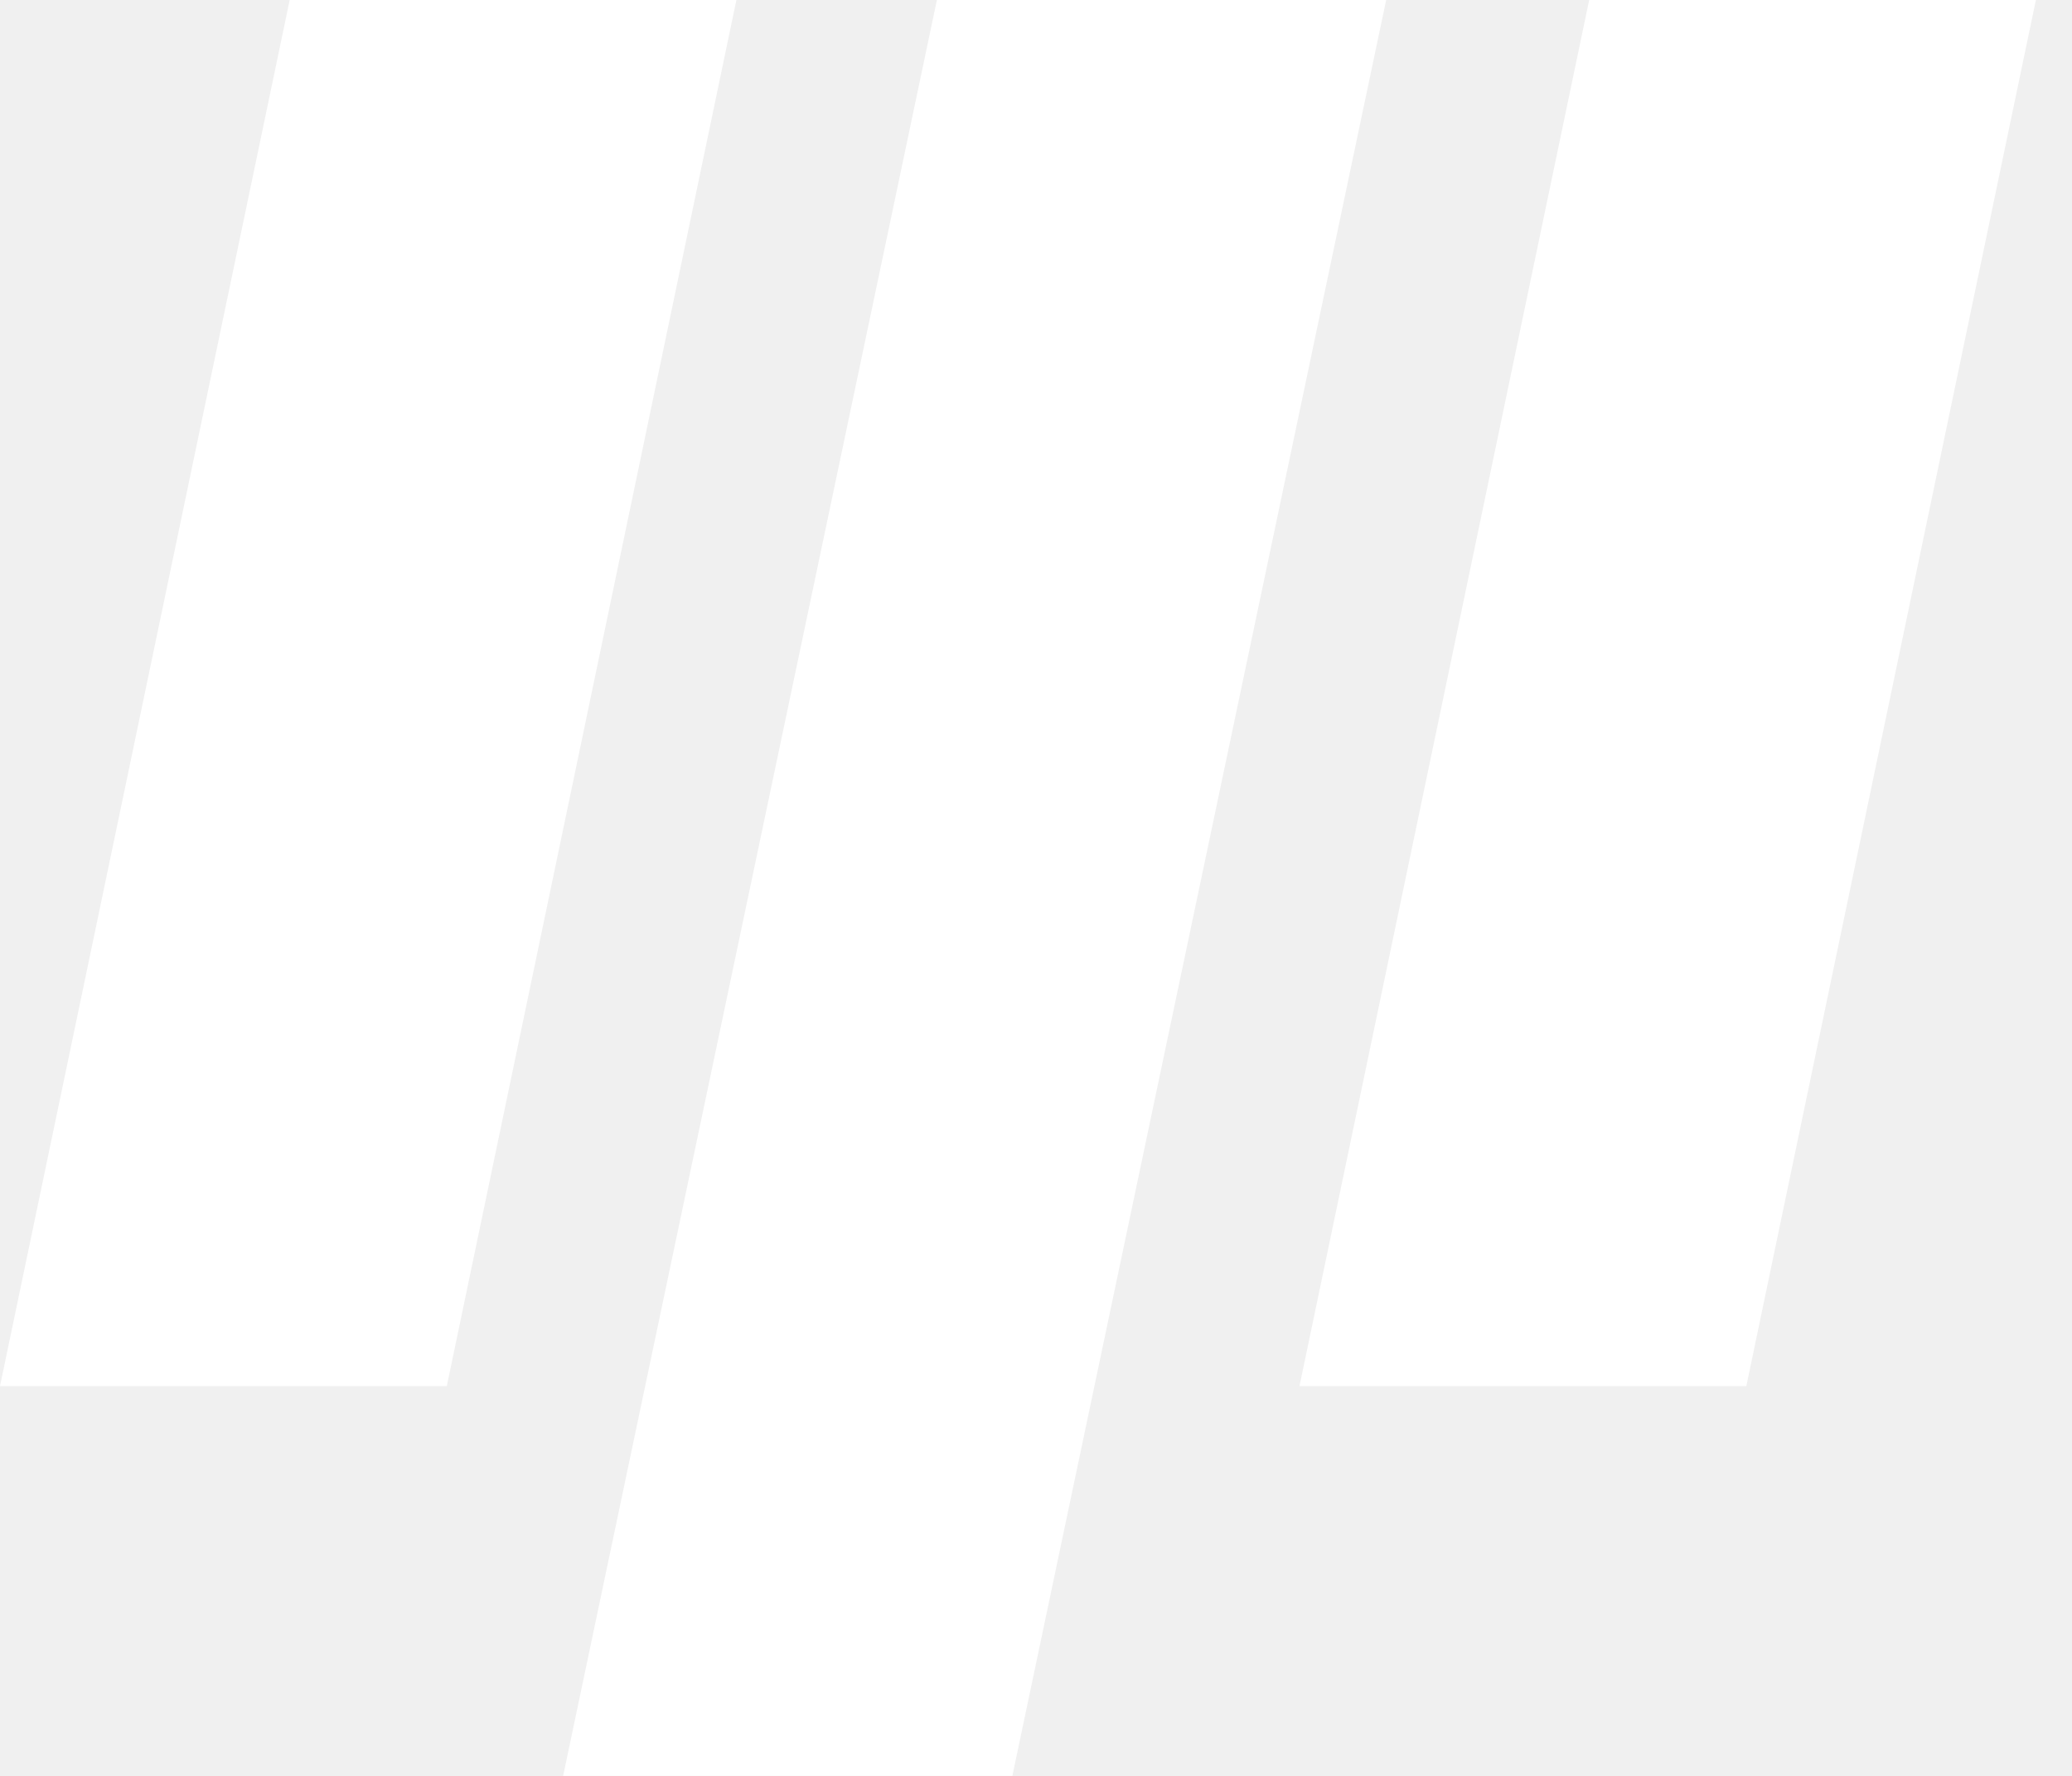
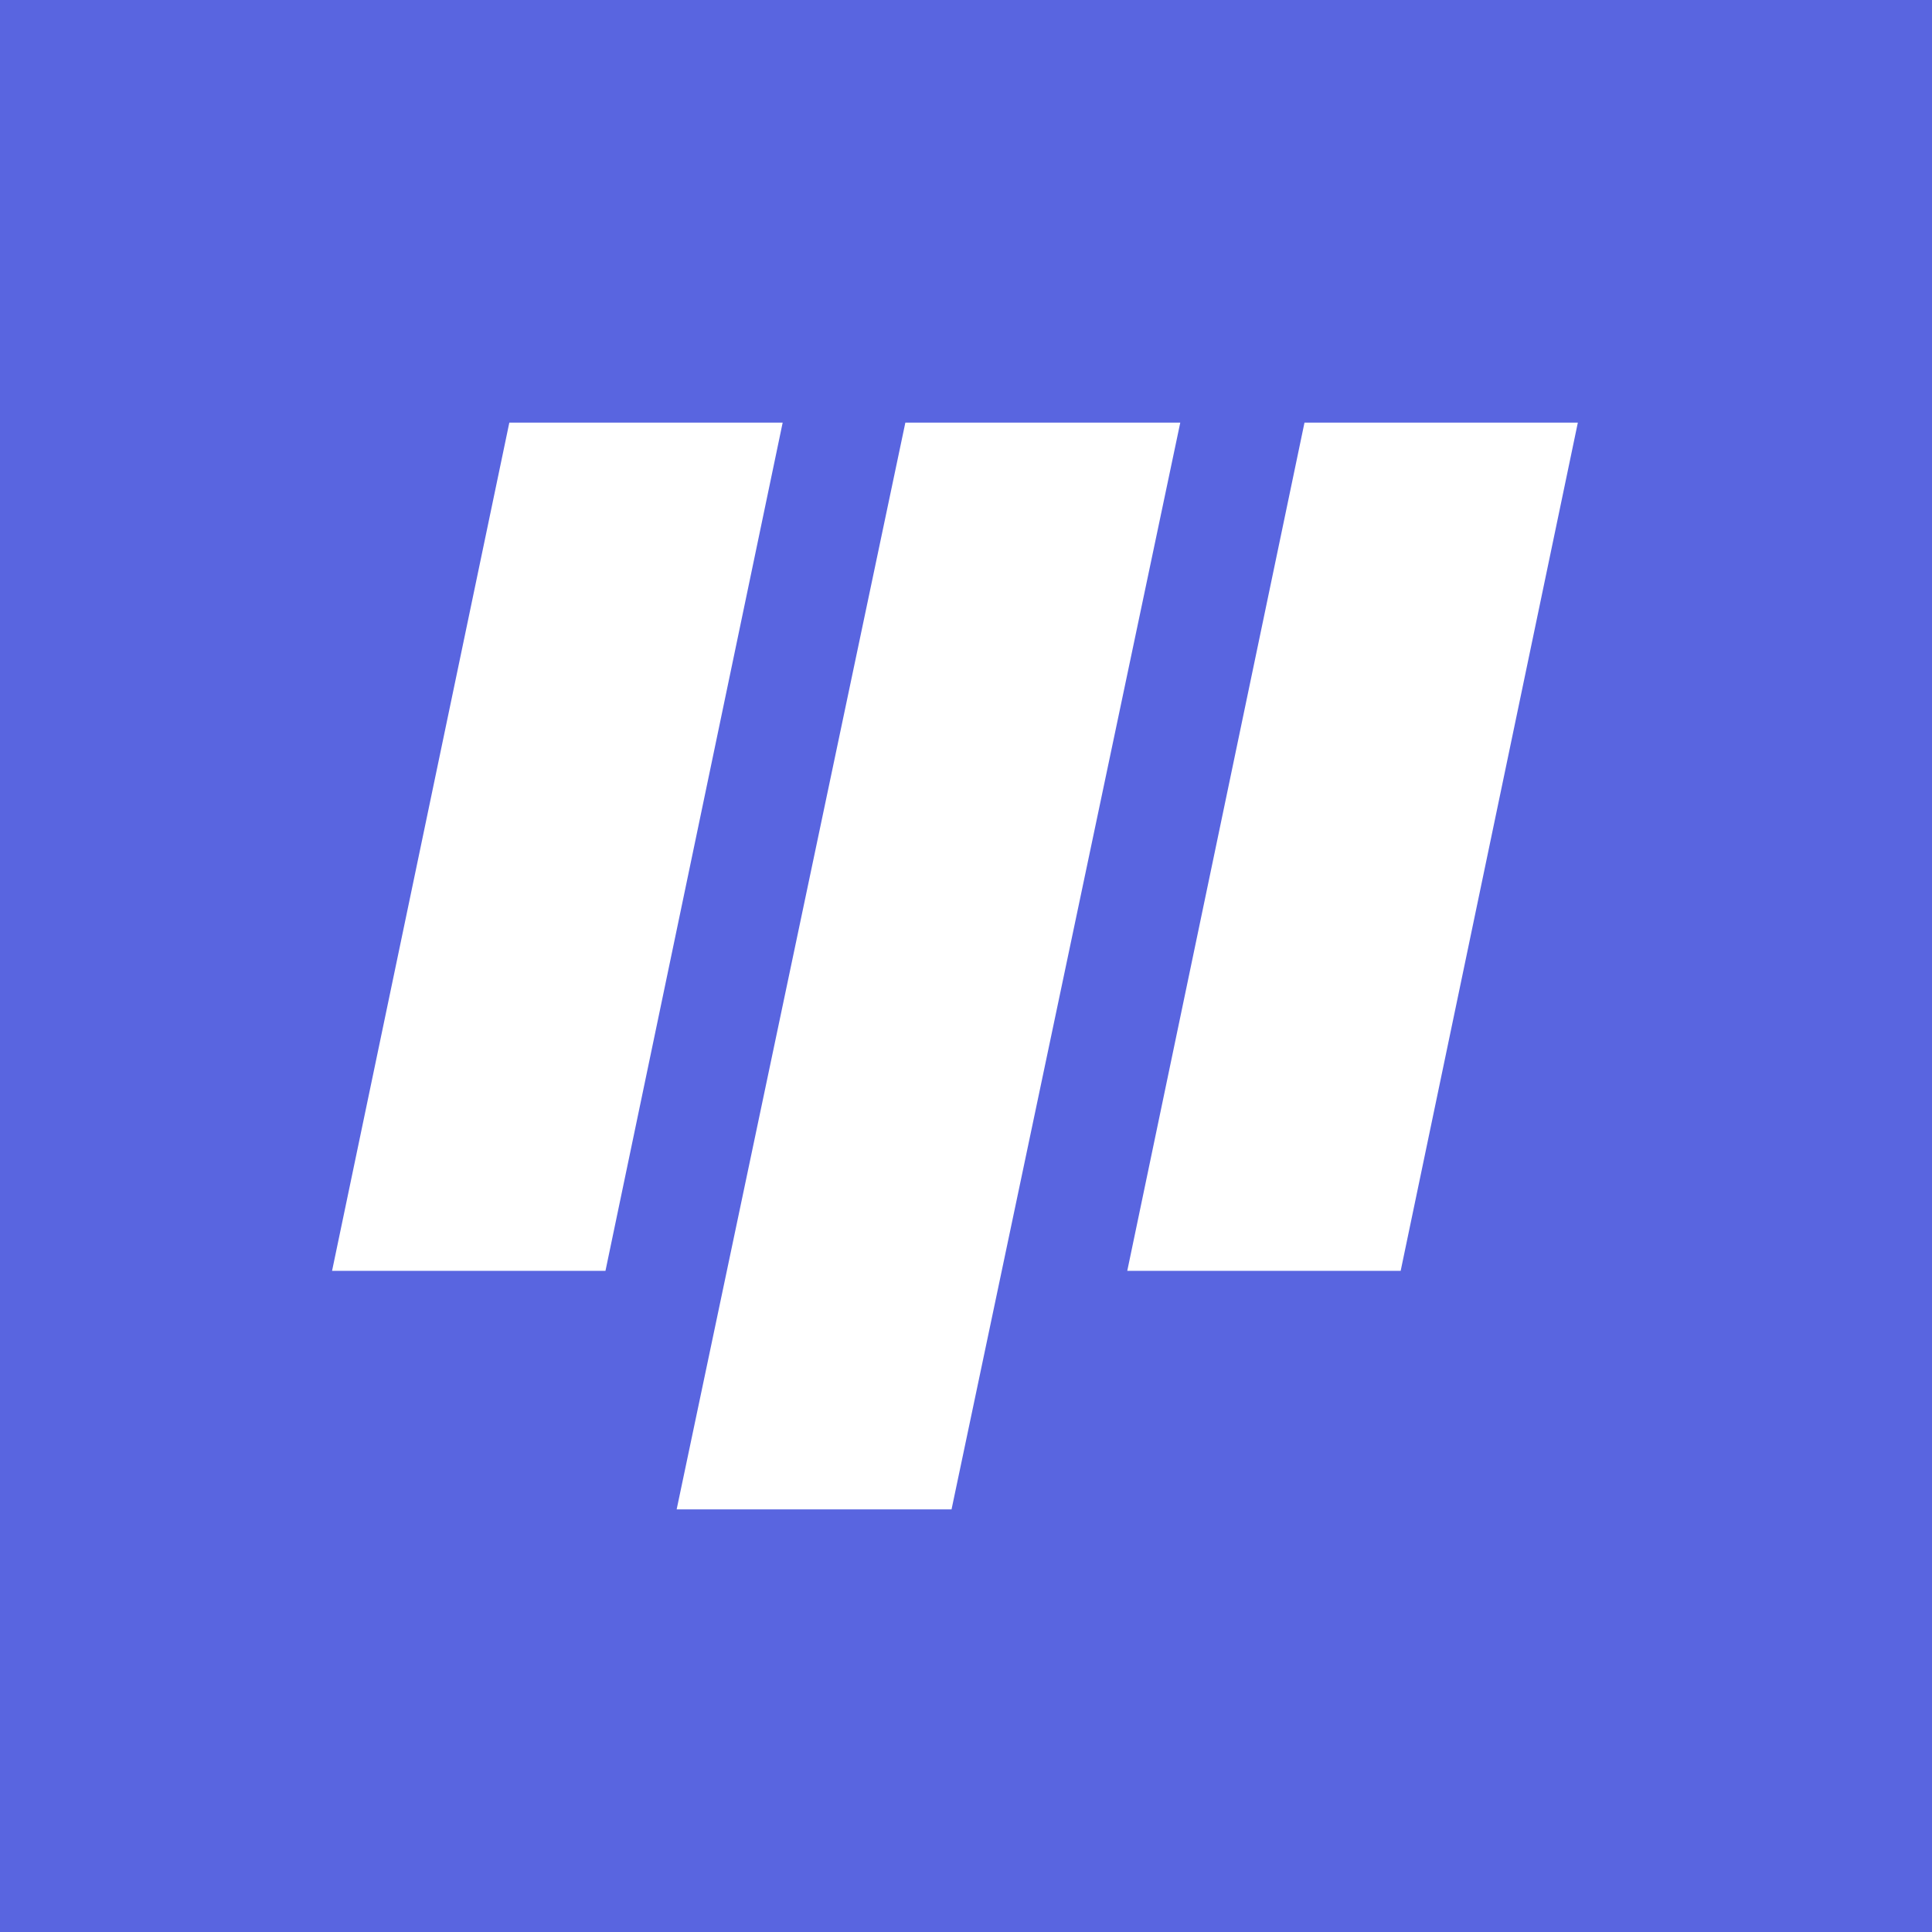
- <svg xmlns="http://www.w3.org/2000/svg" width="42" height="36" viewBox="0 0 42 36" fill="none">
-   <path d="M18.991 0H28.098L20.521 36H11.415L18.991 0Z" fill="white" />
-   <path d="M32.213 0H41.268L35.399 28.098H26.341L32.213 0Z" fill="white" />
-   <path d="M5.872 0H14.927L9.057 28.098H0L5.872 0Z" fill="white" />
+ <svg xmlns="http://www.w3.org/2000/svg" width="64" height="64" viewBox="0 0 64 64" fill="none">
+   <rect width="64" height="64" fill="#5965E0" />
+   <path d="M29.991 14H39.098L31.521 50H22.415L29.991 14Z" fill="white" />
+   <path d="M43.213 14H52.268L46.399 42.098H37.342L43.213 14Z" fill="white" />
+   <path d="M16.872 14H25.927L20.057 42.098H11L16.872 14Z" fill="white" />
</svg>
